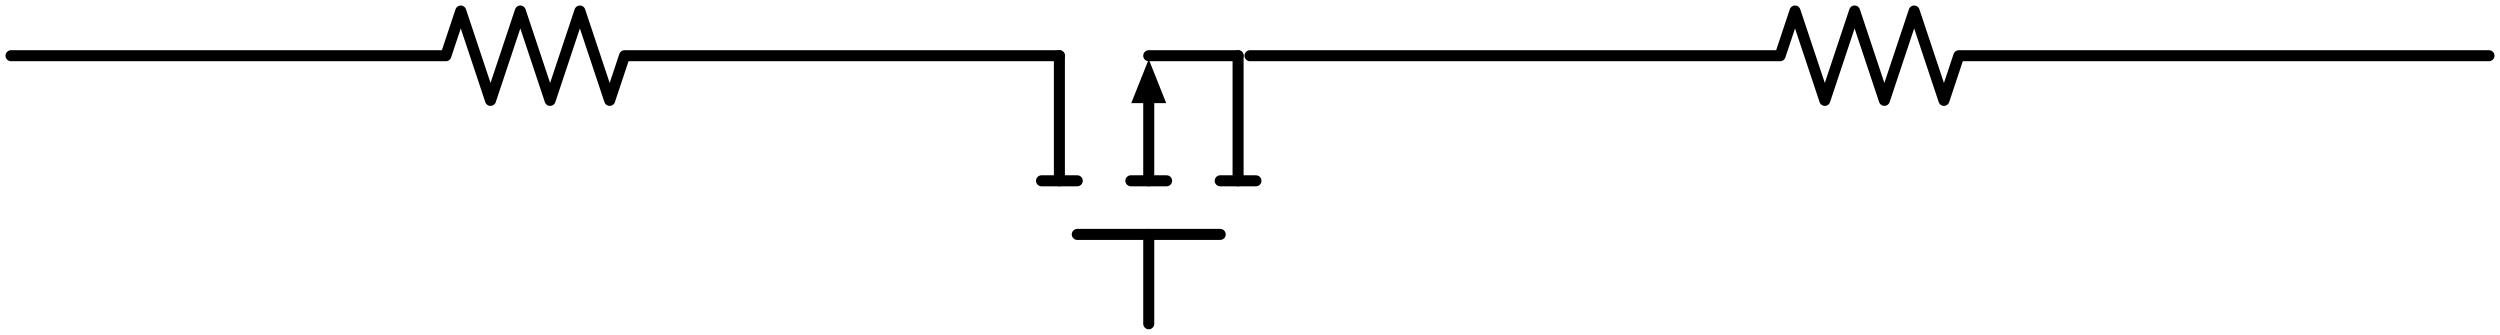
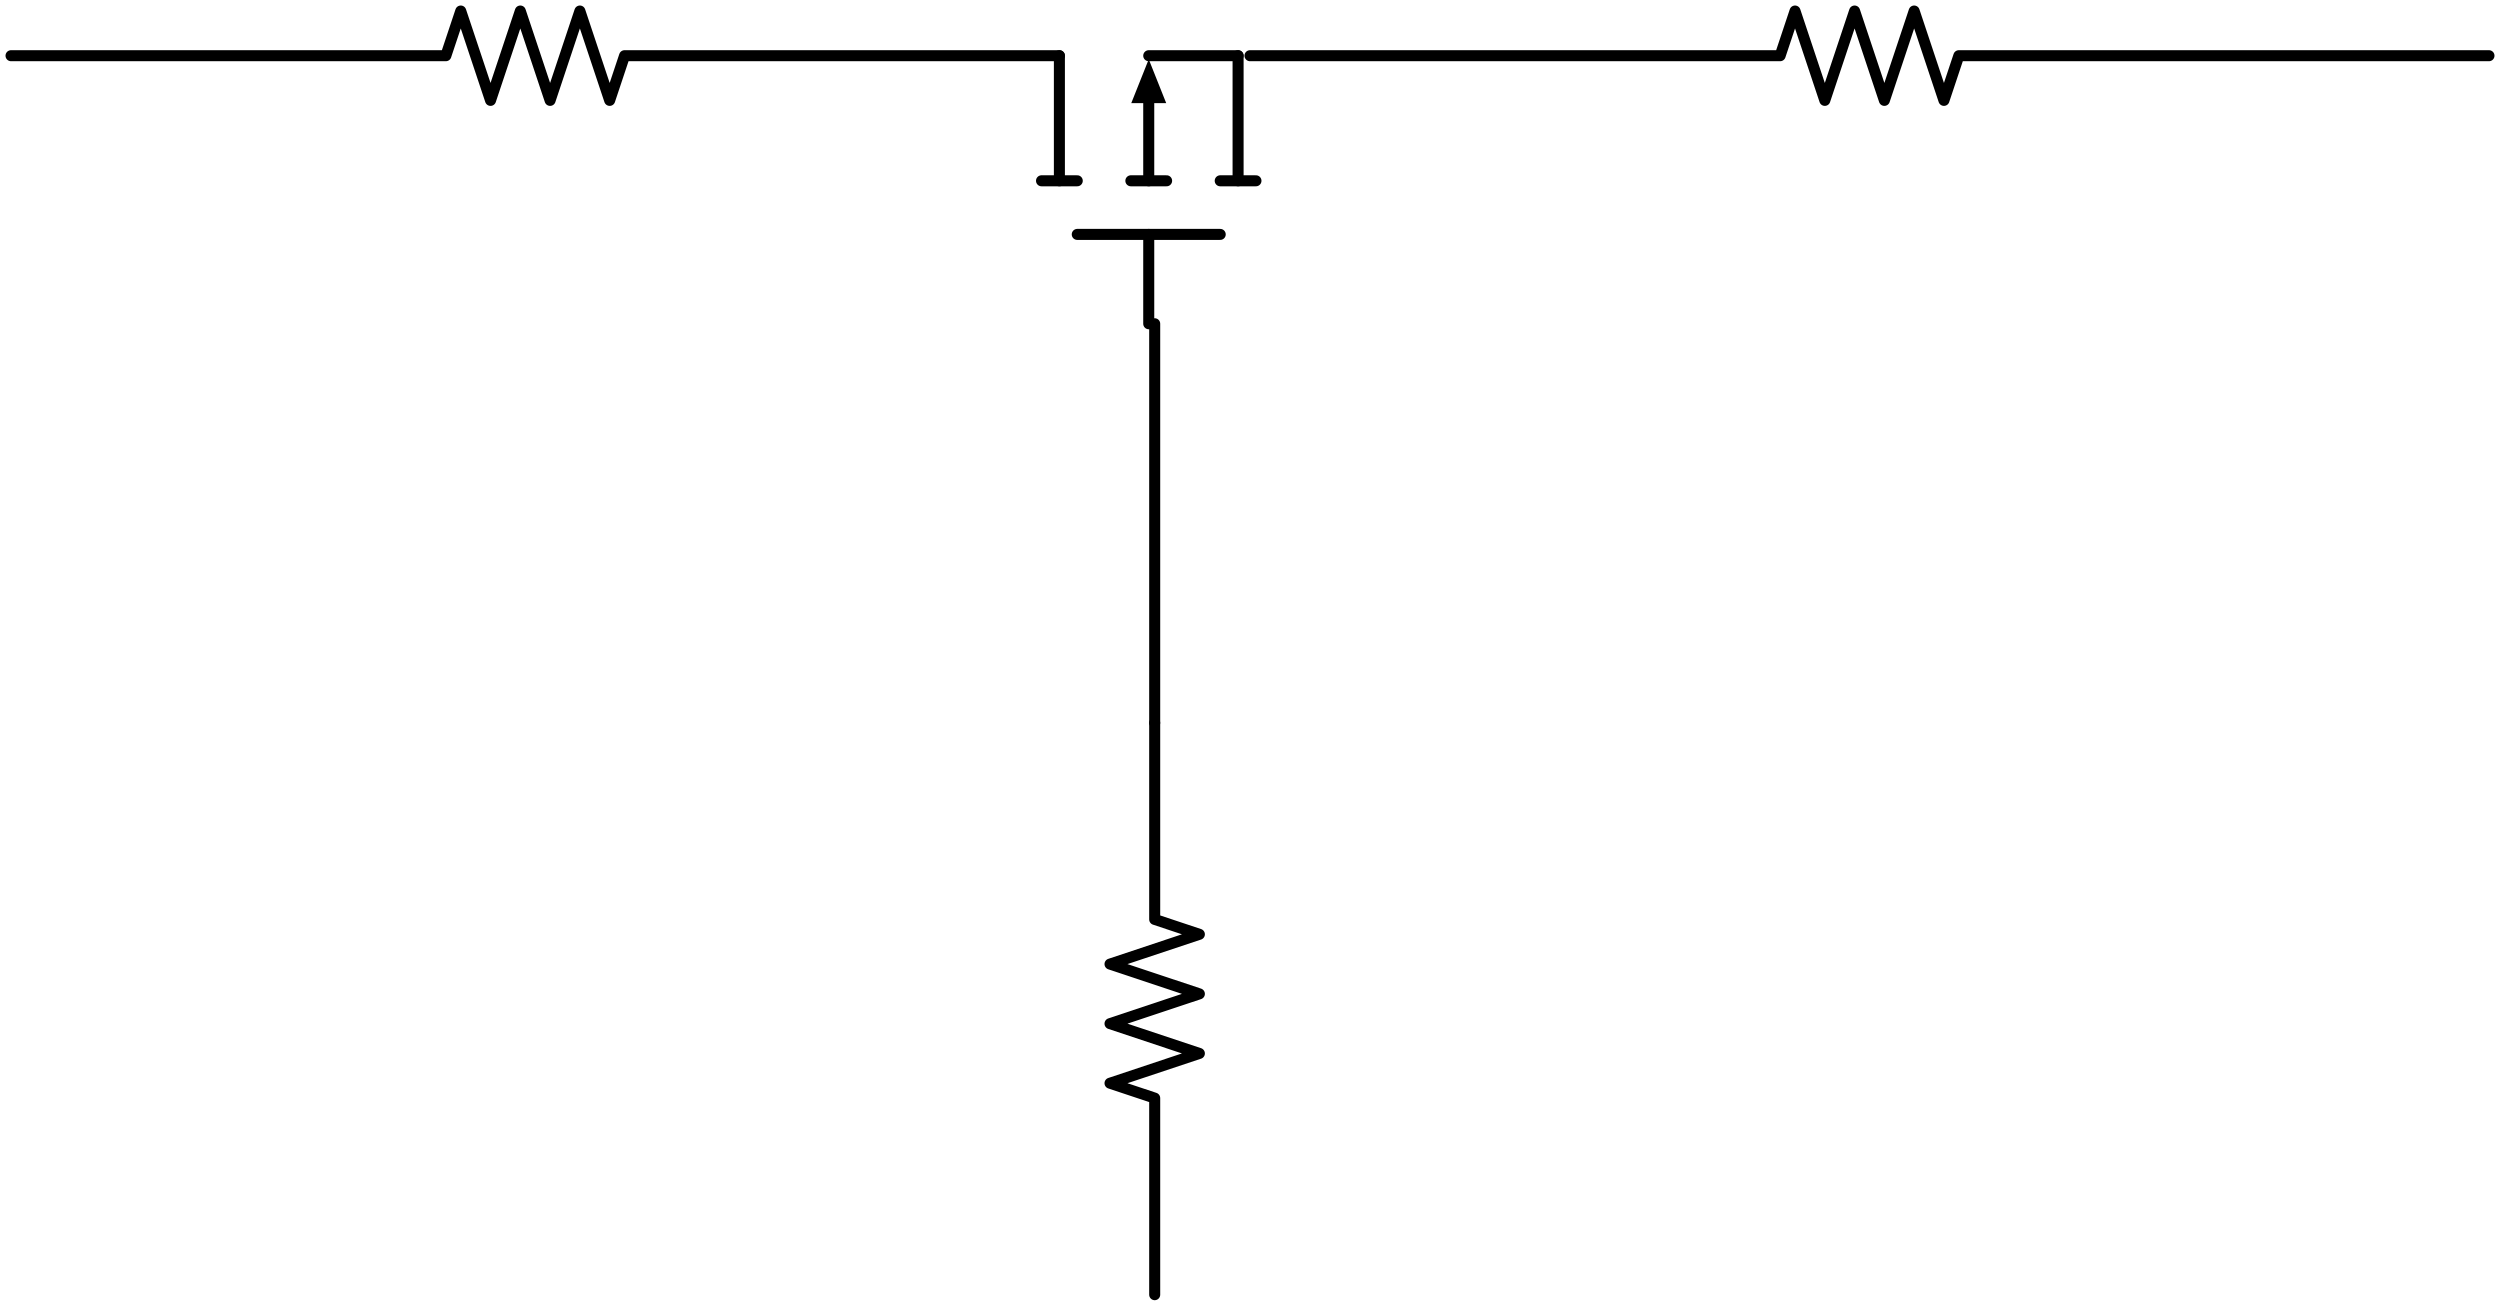
- <svg xmlns="http://www.w3.org/2000/svg" xml:lang="en" height="60.7pt" width="453.28pt" viewBox="-2.0 -10.1 453.28 60.7">
+ <svg xmlns="http://www.w3.org/2000/svg" xml:lang="en" height="236.74pt" width="453.28pt" viewBox="-2.0 -10.1 453.28 236.74">
  <path d="M 0.0,-0.0 L 78.84,-0.0 L 81.54,-8.1 L 86.94,8.1 L 92.34,-8.1 L 97.74,8.1 L 103.14,-8.1 L 108.54,8.1 L 111.24,-0.0 L 190.08,-0.0" style="stroke:black;fill:none;stroke-width:2;stroke-linecap:round;stroke-linejoin:round;" />
  <path d="M 190.08,-0.0 L 190.08,22.68 M 206.28,-0.0 L 222.48,-0.0" style="stroke:black;fill:none;stroke-width:2;stroke-linecap:round;stroke-linejoin:round;" />
  <path d="M 186.84,22.68 L 193.32,22.68" style="stroke:black;fill:none;stroke-width:2;stroke-linecap:round;stroke-linejoin:round;" />
  <path d="M 206.28,22.68 L 206.28,8.1" style="stroke:black;fill:none;stroke-width:2;stroke-linecap:round;stroke-linejoin:round;" />
  <path d="M 206.28 2.0 L 208.71 8.1 L 203.85 8.1 Z" style="stroke:black;fill:black;stroke-linecap:butt;stroke-linejoin:miter;" />
  <path d="M 203.04,22.68 L 209.52,22.68" style="stroke:black;fill:none;stroke-width:2;stroke-linecap:round;stroke-linejoin:round;" />
  <path d="M 222.48,-0.0 L 222.48,22.68" style="stroke:black;fill:none;stroke-width:2;stroke-linecap:round;stroke-linejoin:round;" />
  <path d="M 219.24,22.68 L 225.72,22.68" style="stroke:black;fill:none;stroke-width:2;stroke-linecap:round;stroke-linejoin:round;" />
  <path d="M 193.32,32.4 L 219.24,32.4" style="stroke:black;fill:none;stroke-width:2;stroke-linecap:round;stroke-linejoin:round;" />
  <path d="M 206.28,32.4 L 206.28,48.6" style="stroke:black;fill:none;stroke-width:2;stroke-linecap:round;stroke-linejoin:round;" />
+   <path d="M 207.36,48.6 L 207.36,84.78 L 207.36,120.96" style="stroke:black;fill:none;stroke-width:2;stroke-linecap:round;stroke-linejoin:round;" />
  <path d="M 224.64,-0.0 L 320.76,-0.0 L 323.46,-8.1 L 328.86,8.1 L 334.26,-8.1 L 339.66,8.1 L 345.06,-8.1 L 350.46,8.1 L 353.16,-0.0 L 449.28,-0.0" style="stroke:black;fill:none;stroke-width:2;stroke-linecap:round;stroke-linejoin:round;" />
+   <path d="M 207.36,120.96 L 207.36,156.6 L 215.46,159.3 L 199.26,164.7 L 215.46,170.1 L 199.26,175.5 L 215.46,180.9 L 199.26,186.3 L 207.36,189.0 L 207.36,224.64" style="stroke:black;fill:none;stroke-width:2;stroke-linecap:round;stroke-linejoin:round;" />
</svg>
